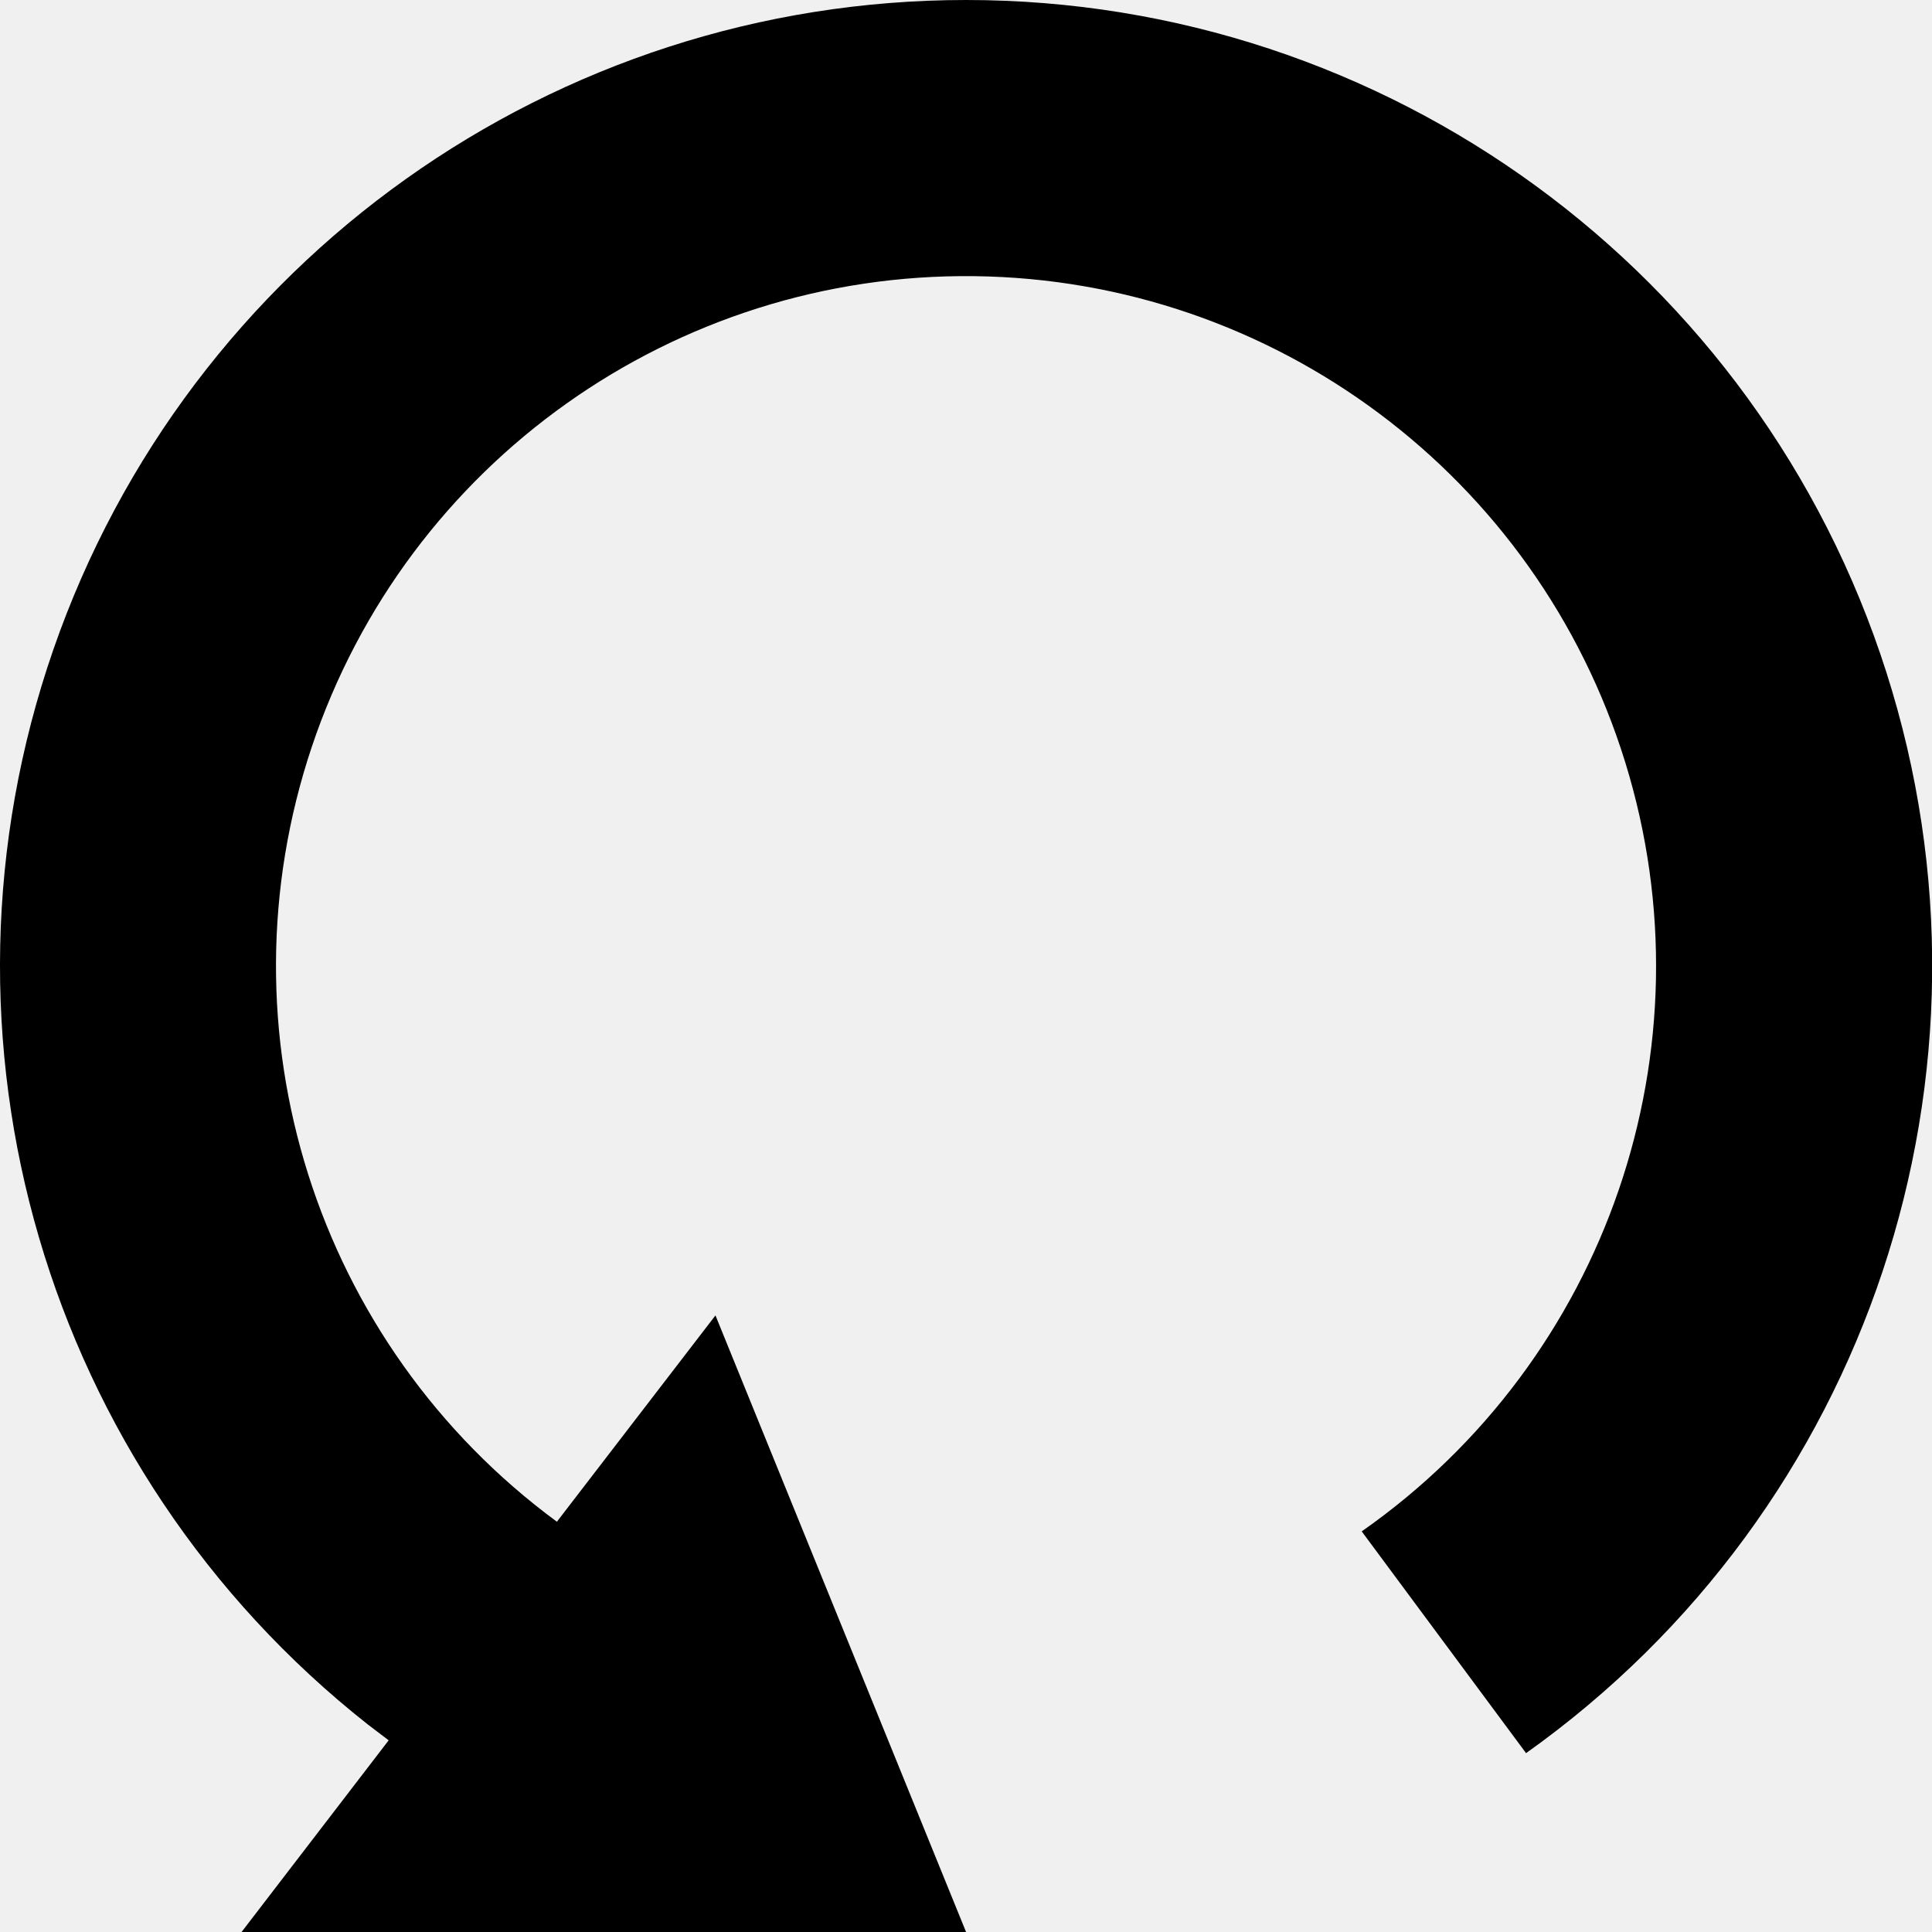
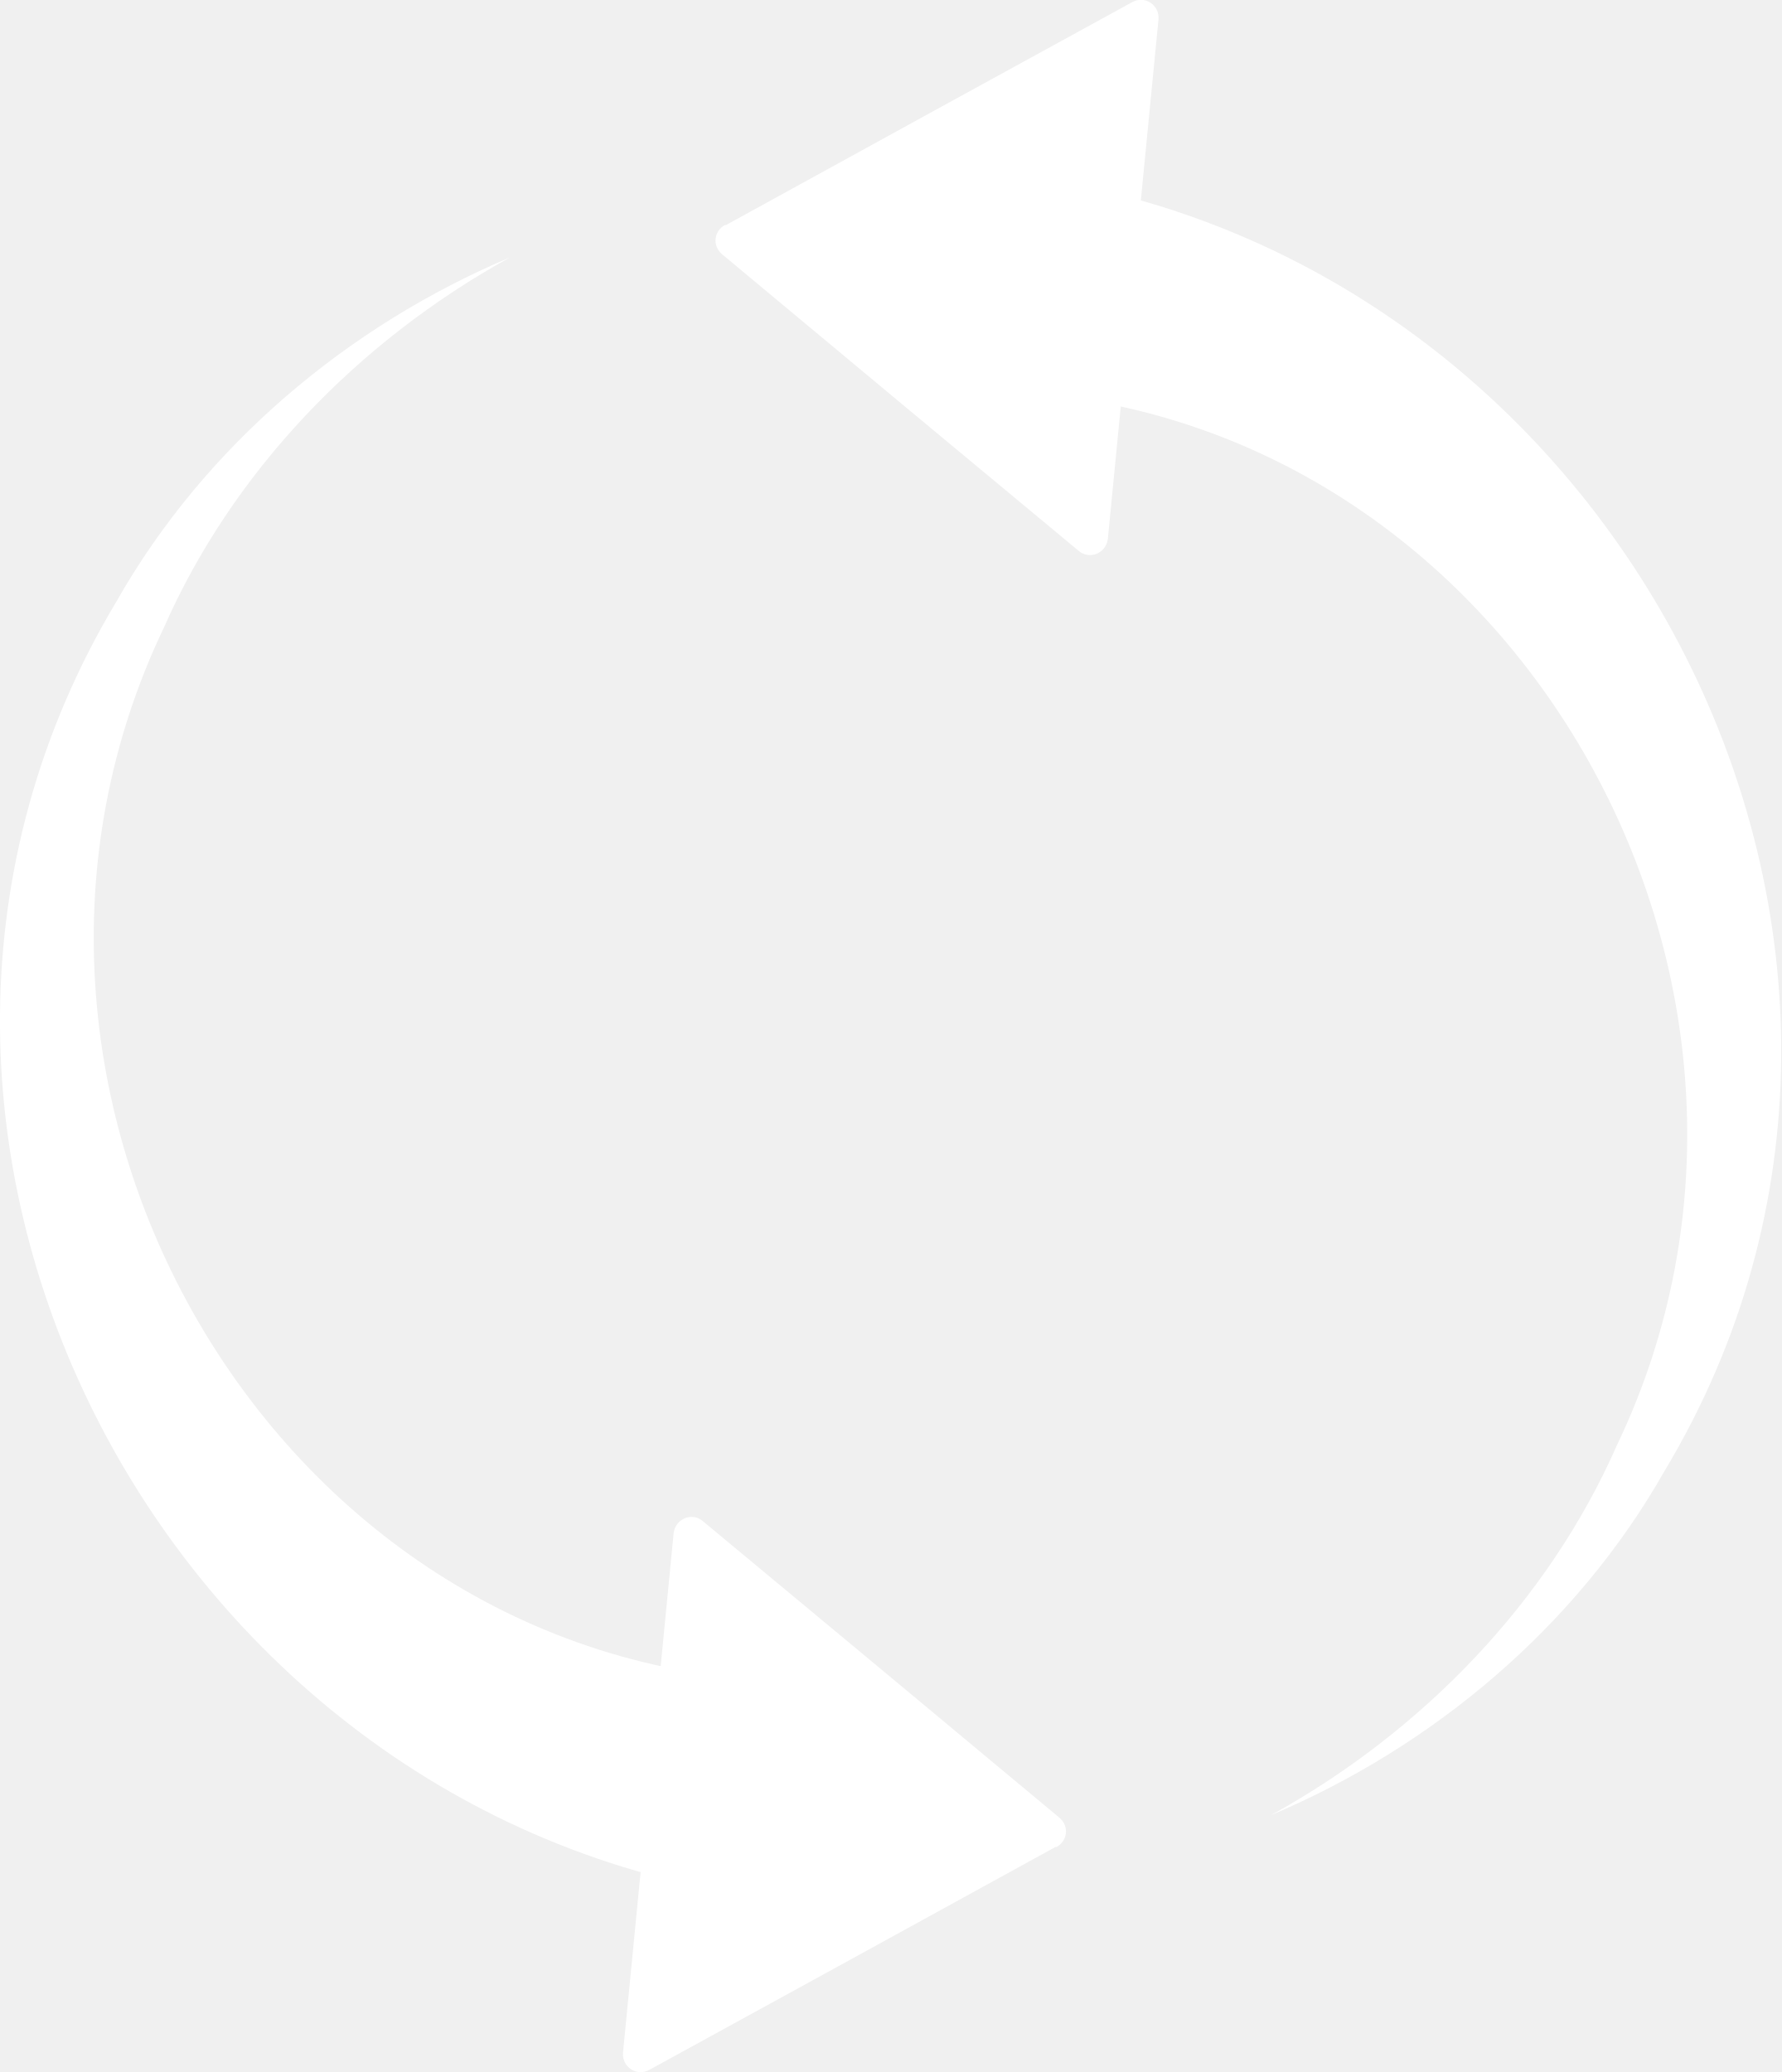
- <svg xmlns="http://www.w3.org/2000/svg" t="1666017852504" class="icon" viewBox="0 0 1024 1024" version="1.1" p-id="4268" width="200" height="200">
-   <path d="M512.034 0a512 512 0 0 1 296.814 929.207l-87.113-117.541a365.714 365.714 0 1 0-426.569-5.12l84.041-109.349L512.034 1024H128.034l77.97-101.595-10.971-8.338A512 512 0 0 1 512.034 0z" p-id="4269" />
+ <svg xmlns="http://www.w3.org/2000/svg" id="_图层_2" data-name="图层 2" viewBox="0 0 32.37 37.65">
+   <defs>
+     <style>
+       .cls-1 {
+         fill: #fff;
+       }
+     </style>
+   </defs>
+   <g id="_图层_1-2" data-name="图层 1">
+     <g>
+       <path class="cls-1" d="M13.79,34.47C2.88,32.97-3.58,20.44,2.11,10.94c1.62-2.86,4.24-5.03,7.15-6.26-2.77,1.53-5.04,3.9-6.28,6.72-4.01,8.38,1.89,18.81,11.22,19.15,0,0-.42,3.92-.42,3.92h0Z" />
+       <path class="cls-1" d="M19.2,33.56c.2-.11,.23-.38,.05-.53l-3.29-2.74-3.19-2.65c-.2-.17-.5-.04-.53,.22l-.46,4.72-.46,4.72c-.02,.26,.25,.44,.48,.31l3.63-1.99,3.75-2.06Z" />
+       <path class="cls-1" d="M18.57,3.19c10.91,1.49,17.38,14.03,11.68,23.53-1.62,2.86-4.24,5.03-7.15,6.26,2.77-1.53,5.04-3.9,6.28-6.72,4.01-8.38-1.89-18.81-11.22-19.15,0,0,.42-3.92,.42-3.92h0Z" />
+       <path class="cls-1" d="M13.17,4.09c-.2,.11-.23,.38-.05,.53l3.29,2.74,3.19,2.65c.2,.17,.5,.04,.53-.22l.46-4.72,.46-4.72c.02-.26-.25-.44-.48-.31l-3.63,1.99-3.75,2.06Z" />
+     </g>
+   </g>
</svg>
